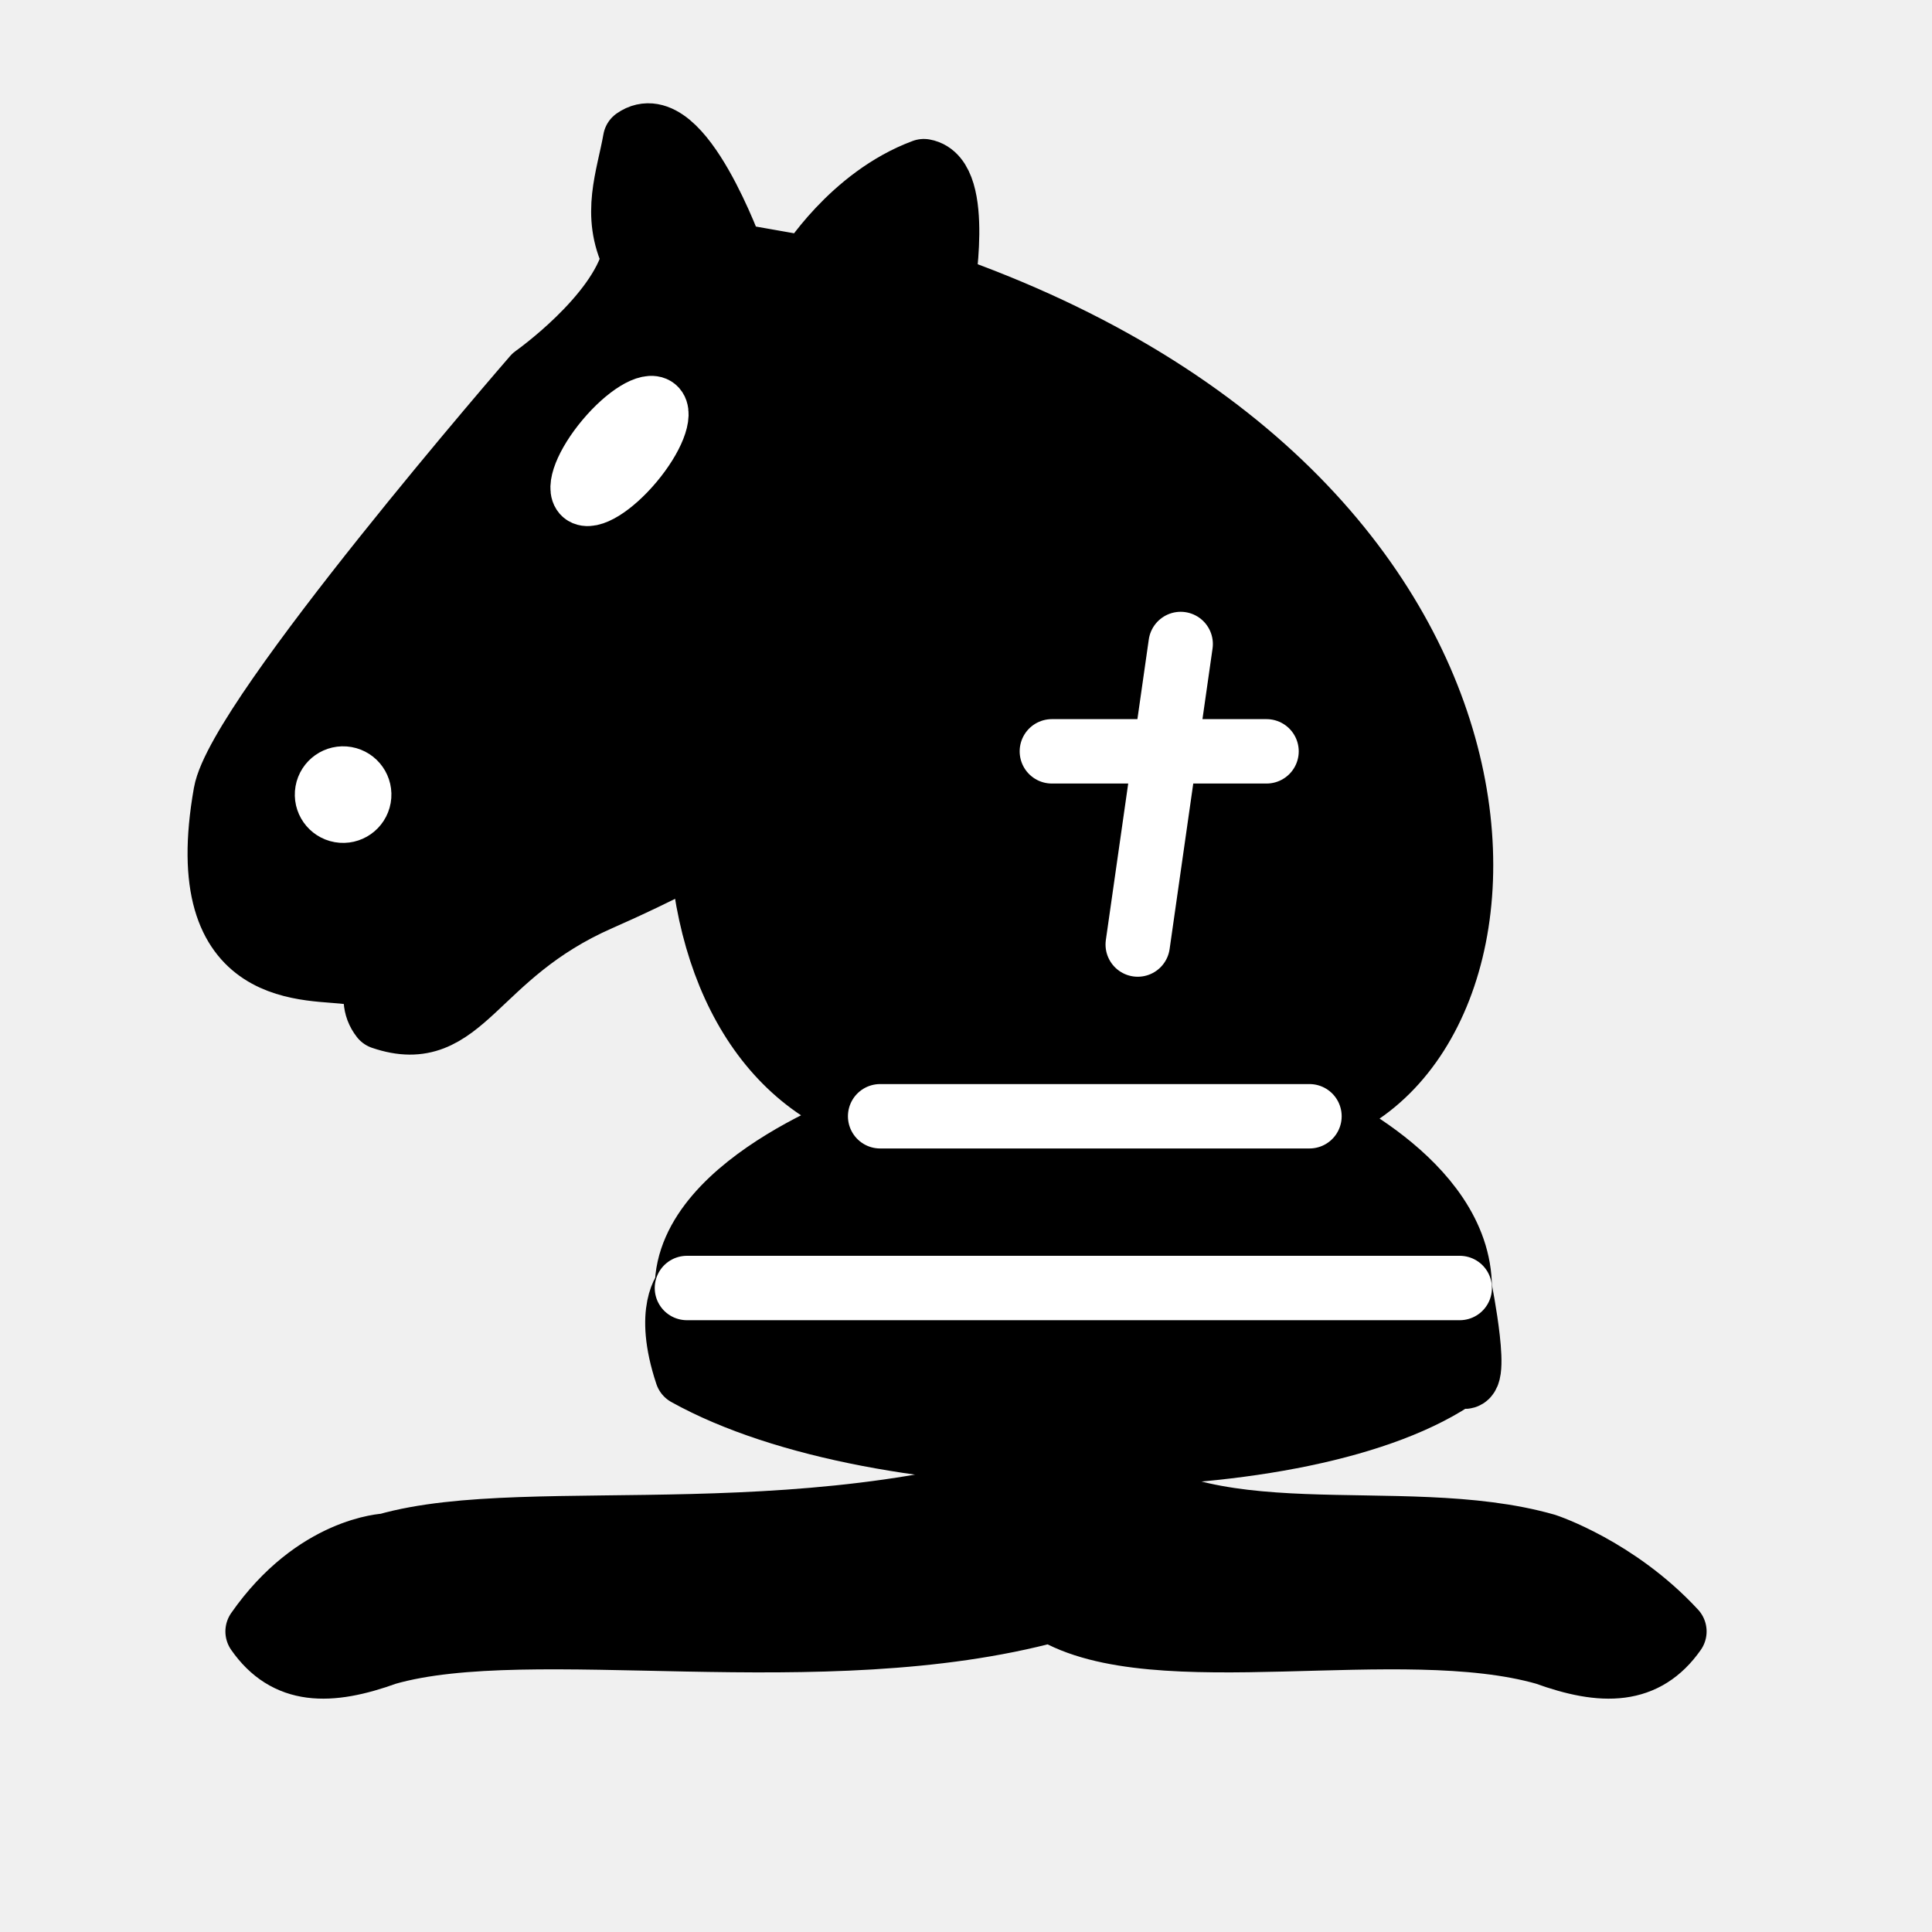
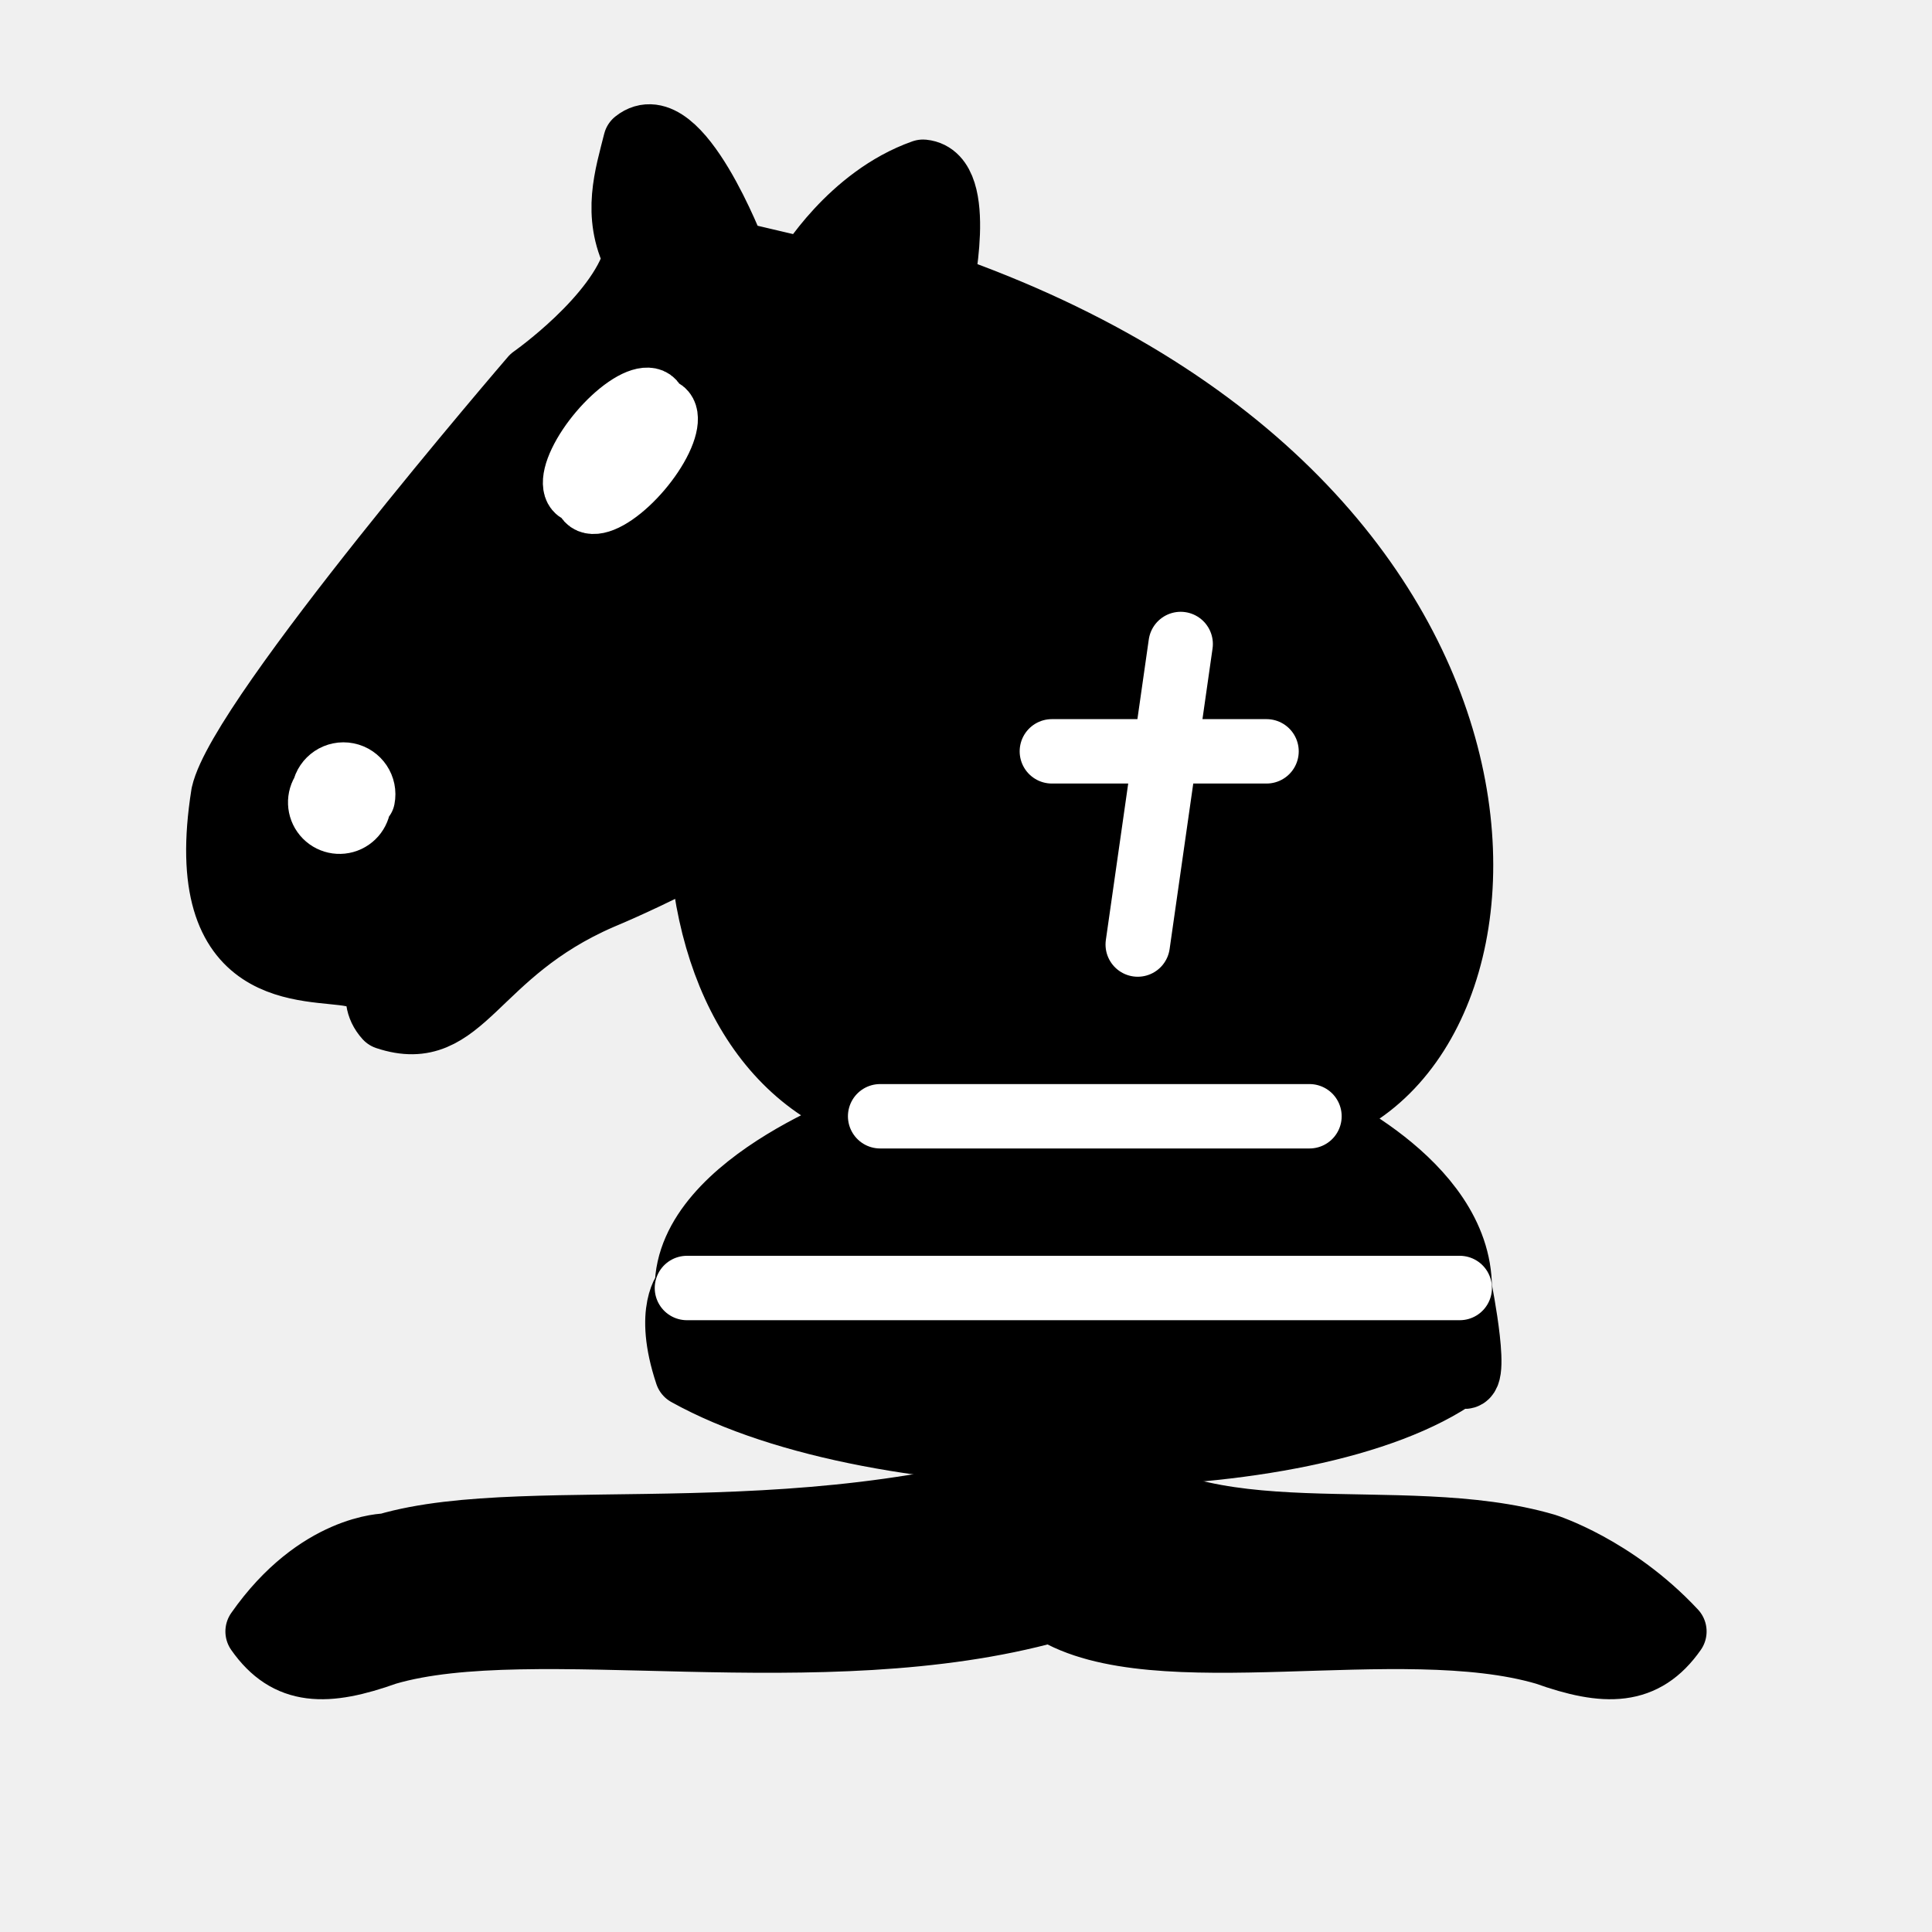
- <svg xmlns="http://www.w3.org/2000/svg" version="1.1" width="128" height="128" viewBox="0 0 45 45">
-   <g fill="#000" stroke="#000" stroke-width="1.5" stroke-linejoin="round">
-     <path d="M 16,32 C 20.5,34.5 30.5,34.5 34,32 C 34.5,32.5 34,30 34,30 C 34,27.5 30.5,26 30.5,26 C 36,24.5 36.5,11.5 21.5,6.5 C 14.5,14.5 15,24.5 20.5,26 C 20.5,26 16,27.5 16,30 C 16,30 15.5,30.5 16,32 Z" />
-     <path d="M 9,36 C 12.39,35.03 19.11,36.43 25.5,34 C 27.89,36.43 32.61,35.03 36,36 C 36,36 37.65,36.54 39,38 C 38.32,38.97 37.35,38.99 36,38.5 C 32.61,37.53 26.89,38.96 24.5,37.5 C 19.11,38.96 12.39,37.53 9,38.5 C 7.646,38.99 6.677,38.97 6,38 C 7.354,36.06 9,36 9,36 Z" />
+ <svg xmlns="http://www.w3.org/2000/svg" version="1.1" viewBox="0 0 450 450">
+   <g fill="#000" stroke="#000" stroke-linejoin="round" stroke-width="15">
+     <path d="M160 320c45 25 145 25 180 0 5 5 0-20 0-20 0-25-35-40-35-40 55-15 60-145-90-195-70 80-65 180-10 195 0 0-45 15-45 40 0 0-5 5 0 20Z" />
+     <path d="M90 360c34-10 101 4 165-20 24 24 71 10 105 20 0 0 16 5 30 20-7 10-16 10-30 5-34-10-91 5-115-10-54 15-121 0-155 10-14 5-23 5-30-5 14-20 30-20 30-20Z" />
  </g>
-   <g transform="translate(+4, -5.5) scale(0.9) rotate(10)" fill="#000" stroke="#000" stroke-width="1.666" stroke-linecap="round" stroke-linejoin="round">
-     <path d="M 24,18 C 24.38,20.91 18.45,25.37 16,27 C 13,29 13.18,31.34 11,31 C 9.958,30.06 12.41,27.96 11,28 C 10,28 11.19,29.23 10,30 C 9,30 5.997,31 6,26 C 6,24 12,14 12,14 C 12,14 13.89,12.1 14,10.5 C 13.27,9.506 13.5,8.5 13.5,7.5 C 14.5,6.5 16.5,10 16.5,10 L 18.5,10 C 18.5,10 19.28,8.008 21,7 C 22,7 22,10 22,10" />
-   </g>
-   <g fill="none" stroke="#FFF" stroke-width="1.5" stroke-linecap="round">
-     <path d="M 20.5,26 L 30.5,26" />
-     <path d="M 16.0,30 L 34.0,30" />
-     <path d="M 27.5,15 L 26.5,22 M 24.5,17.5 L 29.5,17.5" />
-   </g>
-   <g transform="translate(+4, -5.5) scale(0.9) rotate(10)" fill="#FFF" stroke="#FFF" stroke-width="1.5" stroke-linejoin="round">
-     <path d="M 9.5 25.5 A 0.5,0.5,0 1,1 8.5,25.5 A 0.5,0.5,0 1,1 9.5,25.5 Z" />
-     <path d="M 15.25 14.2 A 0.5,1.5,30 1,1 13.75,16.8 A 0.5,1.5,30 1,1 15.25,14.2 Z" />
-   </g>
+   <path d="M225 142c-2 26-61 57-85 67-30 13-32 34-50 28-9-10 16-25 4-27-10-1 0 12-12 17-10-2-37 2-30-42 4-18 72-97 72-97s20-14 24-28c-5-10-2-19 0-27 10-8 23 26 23 26l17 4s10-17 27-23c10 1 4 28 4 28" fill="#000" stroke="#000" stroke-linecap="round" stroke-linejoin="round" stroke-width="15" />
+   <path d="M205 260h100M160 300h180m-65-150-10 70m-20-45h50" fill="none" stroke="#FFF" stroke-linecap="round" stroke-width="15" />
+   <path d="M84 186a5 5 0 11-9-2 5 5 0 11 10 2Zm69-91a5 14 40 11-17 20 5 14 40 11 17-20Z" fill="#FFF" stroke="#FFF" stroke-linejoin="round" stroke-width="14" />
</svg>
